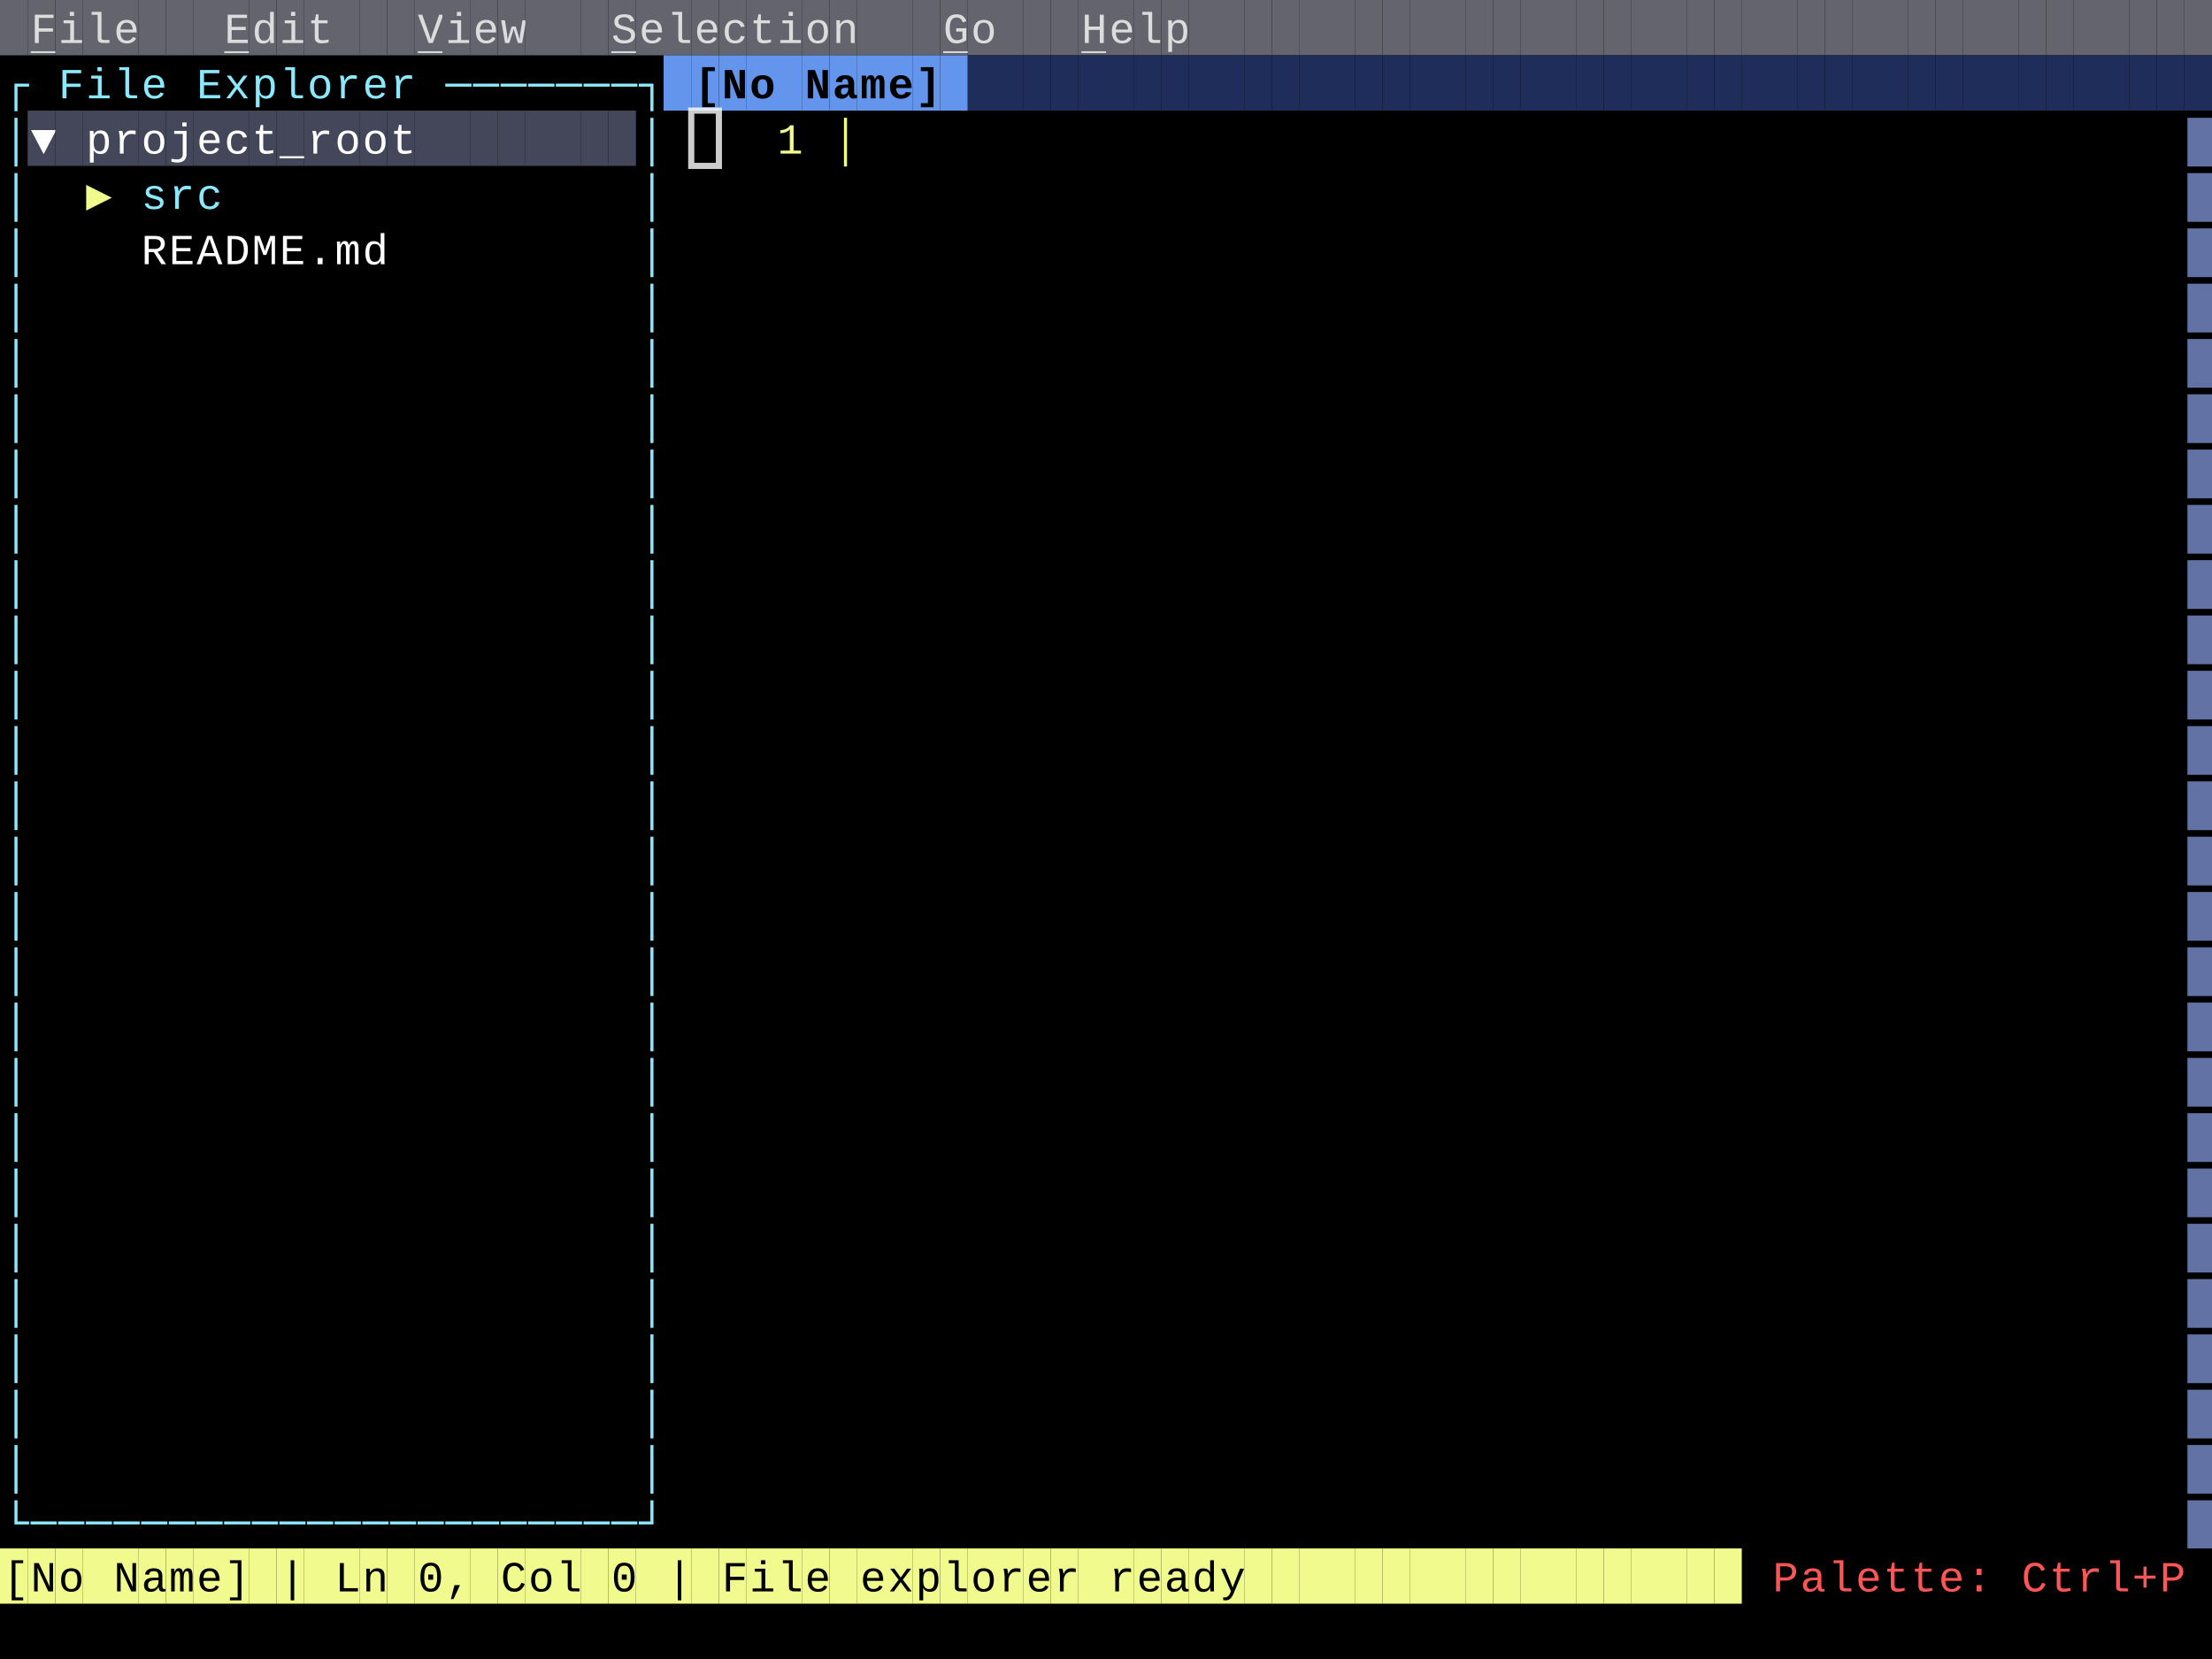
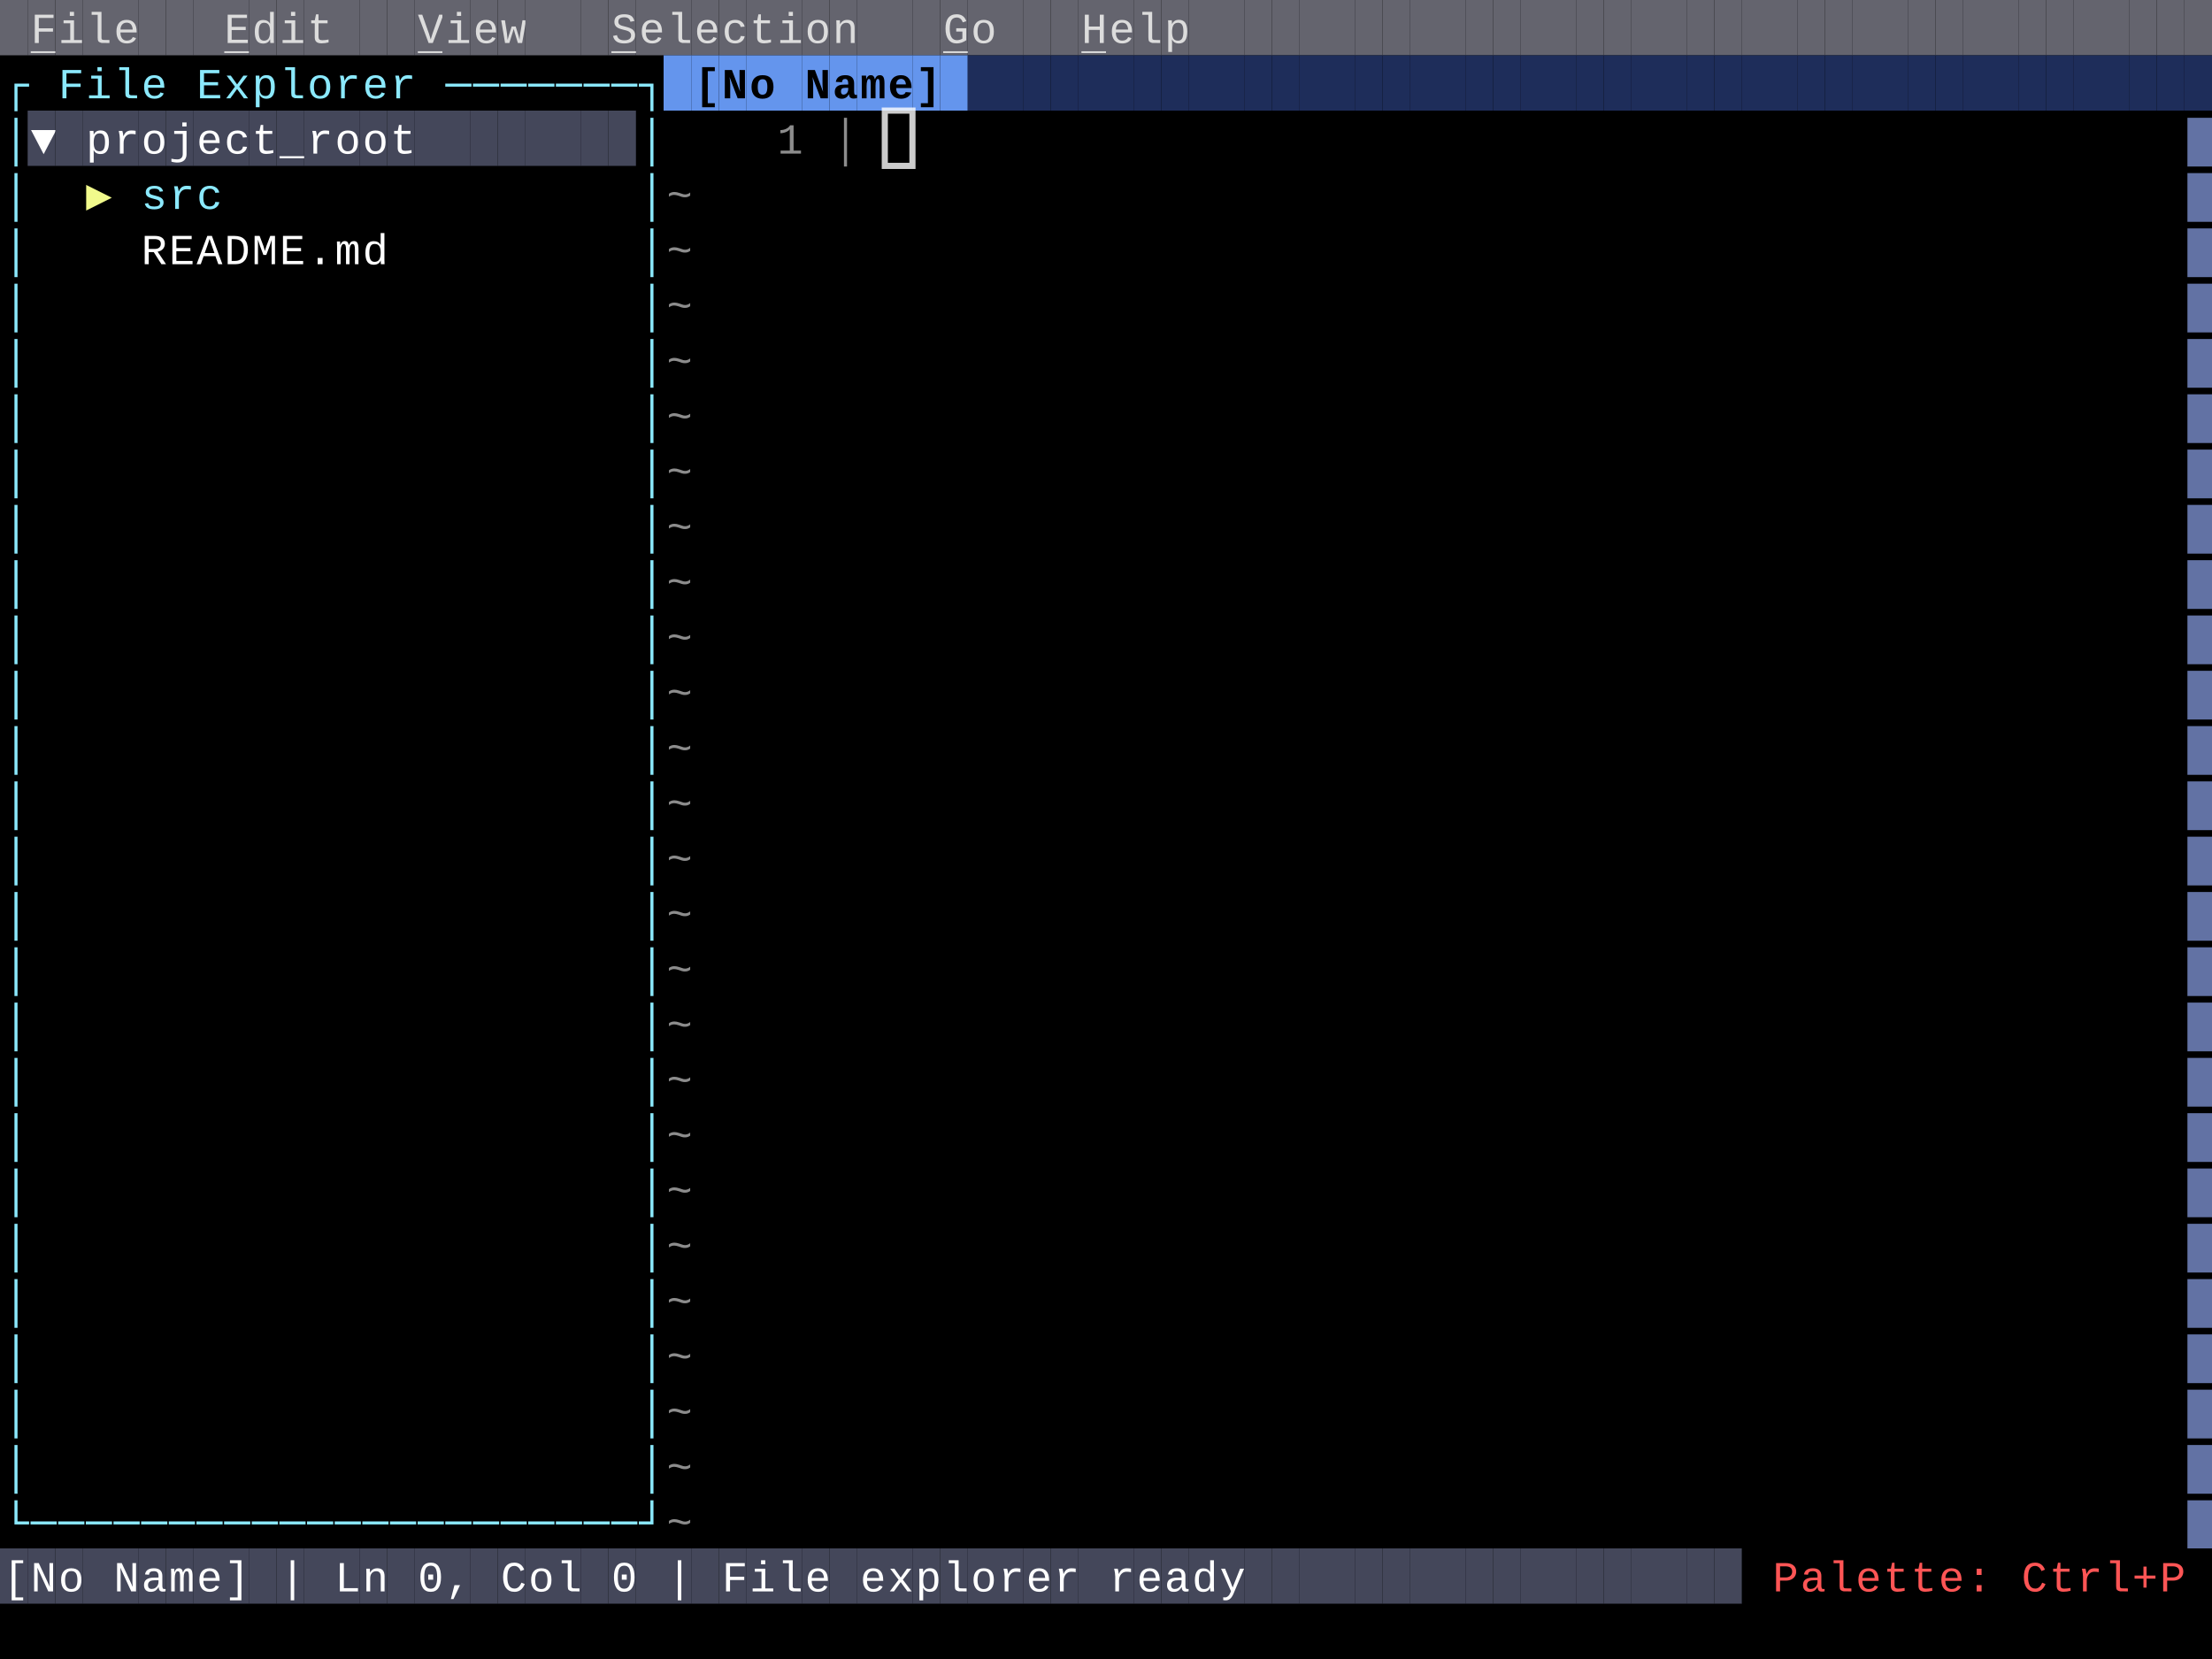
<svg xmlns="http://www.w3.org/2000/svg" width="720" height="540" viewBox="0 0 720 540">
  <style>
    .terminal { font-family: 'Courier New', 'Consolas', monospace; font-size: 14px; white-space: pre; }
</style>
  <rect width="100%" height="100%" fill="#000000" />
  <rect x="0" y="0" width="9" height="18" fill="#64646e" />
  <rect x="9" y="0" width="9" height="18" fill="#64646e" />
  <text x="10" y="14" fill="#dcdcdc" class="terminal" style="text-decoration:underline;">F</text>
  <rect x="18" y="0" width="9" height="18" fill="#64646e" />
  <text x="19" y="14" fill="#dcdcdc" class="terminal" style="">i</text>
  <rect x="27" y="0" width="9" height="18" fill="#64646e" />
  <text x="28" y="14" fill="#dcdcdc" class="terminal" style="">l</text>
  <rect x="36" y="0" width="9" height="18" fill="#64646e" />
  <text x="37" y="14" fill="#dcdcdc" class="terminal" style="">e</text>
  <rect x="45" y="0" width="9" height="18" fill="#64646e" />
  <rect x="54" y="0" width="9" height="18" fill="#64646e" />
  <rect x="63" y="0" width="9" height="18" fill="#64646e" />
  <rect x="72" y="0" width="9" height="18" fill="#64646e" />
  <text x="73" y="14" fill="#dcdcdc" class="terminal" style="text-decoration:underline;">E</text>
  <rect x="81" y="0" width="9" height="18" fill="#64646e" />
  <text x="82" y="14" fill="#dcdcdc" class="terminal" style="">d</text>
  <rect x="90" y="0" width="9" height="18" fill="#64646e" />
  <text x="91" y="14" fill="#dcdcdc" class="terminal" style="">i</text>
  <rect x="99" y="0" width="9" height="18" fill="#64646e" />
  <text x="100" y="14" fill="#dcdcdc" class="terminal" style="">t</text>
  <rect x="108" y="0" width="9" height="18" fill="#64646e" />
  <rect x="117" y="0" width="9" height="18" fill="#64646e" />
  <rect x="126" y="0" width="9" height="18" fill="#64646e" />
  <rect x="135" y="0" width="9" height="18" fill="#64646e" />
  <text x="136" y="14" fill="#dcdcdc" class="terminal" style="text-decoration:underline;">V</text>
  <rect x="144" y="0" width="9" height="18" fill="#64646e" />
  <text x="145" y="14" fill="#dcdcdc" class="terminal" style="">i</text>
  <rect x="153" y="0" width="9" height="18" fill="#64646e" />
  <text x="154" y="14" fill="#dcdcdc" class="terminal" style="">e</text>
  <rect x="162" y="0" width="9" height="18" fill="#64646e" />
  <text x="163" y="14" fill="#dcdcdc" class="terminal" style="">w</text>
  <rect x="171" y="0" width="9" height="18" fill="#64646e" />
  <rect x="180" y="0" width="9" height="18" fill="#64646e" />
  <rect x="189" y="0" width="9" height="18" fill="#64646e" />
  <rect x="198" y="0" width="9" height="18" fill="#64646e" />
  <text x="199" y="14" fill="#dcdcdc" class="terminal" style="text-decoration:underline;">S</text>
  <rect x="207" y="0" width="9" height="18" fill="#64646e" />
  <text x="208" y="14" fill="#dcdcdc" class="terminal" style="">e</text>
  <rect x="216" y="0" width="9" height="18" fill="#64646e" />
  <text x="217" y="14" fill="#dcdcdc" class="terminal" style="">l</text>
  <rect x="225" y="0" width="9" height="18" fill="#64646e" />
  <text x="226" y="14" fill="#dcdcdc" class="terminal" style="">e</text>
  <rect x="234" y="0" width="9" height="18" fill="#64646e" />
  <text x="235" y="14" fill="#dcdcdc" class="terminal" style="">c</text>
  <rect x="243" y="0" width="9" height="18" fill="#64646e" />
  <text x="244" y="14" fill="#dcdcdc" class="terminal" style="">t</text>
  <rect x="252" y="0" width="9" height="18" fill="#64646e" />
  <text x="253" y="14" fill="#dcdcdc" class="terminal" style="">i</text>
  <rect x="261" y="0" width="9" height="18" fill="#64646e" />
  <text x="262" y="14" fill="#dcdcdc" class="terminal" style="">o</text>
  <rect x="270" y="0" width="9" height="18" fill="#64646e" />
  <text x="271" y="14" fill="#dcdcdc" class="terminal" style="">n</text>
  <rect x="279" y="0" width="9" height="18" fill="#64646e" />
  <rect x="288" y="0" width="9" height="18" fill="#64646e" />
  <rect x="297" y="0" width="9" height="18" fill="#64646e" />
  <rect x="306" y="0" width="9" height="18" fill="#64646e" />
  <text x="307" y="14" fill="#dcdcdc" class="terminal" style="text-decoration:underline;">G</text>
  <rect x="315" y="0" width="9" height="18" fill="#64646e" />
  <text x="316" y="14" fill="#dcdcdc" class="terminal" style="">o</text>
  <rect x="324" y="0" width="9" height="18" fill="#64646e" />
  <rect x="333" y="0" width="9" height="18" fill="#64646e" />
  <rect x="342" y="0" width="9" height="18" fill="#64646e" />
  <rect x="351" y="0" width="9" height="18" fill="#64646e" />
  <text x="352" y="14" fill="#dcdcdc" class="terminal" style="text-decoration:underline;">H</text>
  <rect x="360" y="0" width="9" height="18" fill="#64646e" />
  <text x="361" y="14" fill="#dcdcdc" class="terminal" style="">e</text>
  <rect x="369" y="0" width="9" height="18" fill="#64646e" />
  <text x="370" y="14" fill="#dcdcdc" class="terminal" style="">l</text>
  <rect x="378" y="0" width="9" height="18" fill="#64646e" />
  <text x="379" y="14" fill="#dcdcdc" class="terminal" style="">p</text>
  <rect x="387" y="0" width="9" height="18" fill="#64646e" />
  <rect x="396" y="0" width="9" height="18" fill="#64646e" />
  <rect x="405" y="0" width="9" height="18" fill="#64646e" />
  <rect x="414" y="0" width="9" height="18" fill="#64646e" />
  <rect x="423" y="0" width="9" height="18" fill="#64646e" />
  <rect x="432" y="0" width="9" height="18" fill="#64646e" />
  <rect x="441" y="0" width="9" height="18" fill="#64646e" />
  <rect x="450" y="0" width="9" height="18" fill="#64646e" />
  <rect x="459" y="0" width="9" height="18" fill="#64646e" />
  <rect x="468" y="0" width="9" height="18" fill="#64646e" />
  <rect x="477" y="0" width="9" height="18" fill="#64646e" />
  <rect x="486" y="0" width="9" height="18" fill="#64646e" />
  <rect x="495" y="0" width="9" height="18" fill="#64646e" />
  <rect x="504" y="0" width="9" height="18" fill="#64646e" />
  <rect x="513" y="0" width="9" height="18" fill="#64646e" />
  <rect x="522" y="0" width="9" height="18" fill="#64646e" />
  <rect x="531" y="0" width="9" height="18" fill="#64646e" />
  <rect x="540" y="0" width="9" height="18" fill="#64646e" />
  <rect x="549" y="0" width="9" height="18" fill="#64646e" />
  <rect x="558" y="0" width="9" height="18" fill="#64646e" />
  <rect x="567" y="0" width="9" height="18" fill="#64646e" />
  <rect x="576" y="0" width="9" height="18" fill="#64646e" />
  <rect x="585" y="0" width="9" height="18" fill="#64646e" />
  <rect x="594" y="0" width="9" height="18" fill="#64646e" />
  <rect x="603" y="0" width="9" height="18" fill="#64646e" />
  <rect x="612" y="0" width="9" height="18" fill="#64646e" />
  <rect x="621" y="0" width="9" height="18" fill="#64646e" />
  <rect x="630" y="0" width="9" height="18" fill="#64646e" />
  <rect x="639" y="0" width="9" height="18" fill="#64646e" />
  <rect x="648" y="0" width="9" height="18" fill="#64646e" />
  <rect x="657" y="0" width="9" height="18" fill="#64646e" />
  <rect x="666" y="0" width="9" height="18" fill="#64646e" />
  <rect x="675" y="0" width="9" height="18" fill="#64646e" />
  <rect x="684" y="0" width="9" height="18" fill="#64646e" />
  <rect x="693" y="0" width="9" height="18" fill="#64646e" />
  <rect x="702" y="0" width="9" height="18" fill="#64646e" />
  <rect x="711" y="0" width="9" height="18" fill="#64646e" />
  <text x="1" y="32" fill="#8be9fd" class="terminal" style="">┌</text>
  <text x="19" y="32" fill="#8be9fd" class="terminal" style="">F</text>
  <text x="28" y="32" fill="#8be9fd" class="terminal" style="">i</text>
  <text x="37" y="32" fill="#8be9fd" class="terminal" style="">l</text>
  <text x="46" y="32" fill="#8be9fd" class="terminal" style="">e</text>
  <text x="64" y="32" fill="#8be9fd" class="terminal" style="">E</text>
  <text x="73" y="32" fill="#8be9fd" class="terminal" style="">x</text>
  <text x="82" y="32" fill="#8be9fd" class="terminal" style="">p</text>
  <text x="91" y="32" fill="#8be9fd" class="terminal" style="">l</text>
  <text x="100" y="32" fill="#8be9fd" class="terminal" style="">o</text>
  <text x="109" y="32" fill="#8be9fd" class="terminal" style="">r</text>
  <text x="118" y="32" fill="#8be9fd" class="terminal" style="">e</text>
  <text x="127" y="32" fill="#8be9fd" class="terminal" style="">r</text>
  <text x="145" y="32" fill="#8be9fd" class="terminal" style="">─</text>
  <text x="154" y="32" fill="#8be9fd" class="terminal" style="">─</text>
  <text x="163" y="32" fill="#8be9fd" class="terminal" style="">─</text>
  <text x="172" y="32" fill="#8be9fd" class="terminal" style="">─</text>
  <text x="181" y="32" fill="#8be9fd" class="terminal" style="">─</text>
  <text x="190" y="32" fill="#8be9fd" class="terminal" style="">─</text>
  <text x="199" y="32" fill="#8be9fd" class="terminal" style="">─</text>
  <text x="208" y="32" fill="#8be9fd" class="terminal" style="">┐</text>
  <rect x="216" y="18" width="9" height="18" fill="#6495ed" />
  <rect x="225" y="18" width="9" height="18" fill="#6495ed" />
  <text x="226" y="32" fill="#000000" class="terminal" style="font-weight:bold;">[</text>
  <rect x="234" y="18" width="9" height="18" fill="#6495ed" />
  <text x="235" y="32" fill="#000000" class="terminal" style="font-weight:bold;">N</text>
  <rect x="243" y="18" width="9" height="18" fill="#6495ed" />
  <text x="244" y="32" fill="#000000" class="terminal" style="font-weight:bold;">o</text>
  <rect x="252" y="18" width="9" height="18" fill="#6495ed" />
  <rect x="261" y="18" width="9" height="18" fill="#6495ed" />
  <text x="262" y="32" fill="#000000" class="terminal" style="font-weight:bold;">N</text>
  <rect x="270" y="18" width="9" height="18" fill="#6495ed" />
  <text x="271" y="32" fill="#000000" class="terminal" style="font-weight:bold;">a</text>
  <rect x="279" y="18" width="9" height="18" fill="#6495ed" />
  <text x="280" y="32" fill="#000000" class="terminal" style="font-weight:bold;">m</text>
  <rect x="288" y="18" width="9" height="18" fill="#6495ed" />
  <text x="289" y="32" fill="#000000" class="terminal" style="font-weight:bold;">e</text>
  <rect x="297" y="18" width="9" height="18" fill="#6495ed" />
  <text x="298" y="32" fill="#000000" class="terminal" style="font-weight:bold;">]</text>
  <rect x="306" y="18" width="9" height="18" fill="#6495ed" />
  <rect x="315" y="18" width="9" height="18" fill="#1e2d5a" />
  <rect x="324" y="18" width="9" height="18" fill="#1e2d5a" />
  <rect x="333" y="18" width="9" height="18" fill="#1e2d5a" />
  <rect x="342" y="18" width="9" height="18" fill="#1e2d5a" />
  <rect x="351" y="18" width="9" height="18" fill="#1e2d5a" />
  <rect x="360" y="18" width="9" height="18" fill="#1e2d5a" />
  <rect x="369" y="18" width="9" height="18" fill="#1e2d5a" />
  <rect x="378" y="18" width="9" height="18" fill="#1e2d5a" />
  <rect x="387" y="18" width="9" height="18" fill="#1e2d5a" />
  <rect x="396" y="18" width="9" height="18" fill="#1e2d5a" />
  <rect x="405" y="18" width="9" height="18" fill="#1e2d5a" />
  <rect x="414" y="18" width="9" height="18" fill="#1e2d5a" />
  <rect x="423" y="18" width="9" height="18" fill="#1e2d5a" />
  <rect x="432" y="18" width="9" height="18" fill="#1e2d5a" />
  <rect x="441" y="18" width="9" height="18" fill="#1e2d5a" />
  <rect x="450" y="18" width="9" height="18" fill="#1e2d5a" />
  <rect x="459" y="18" width="9" height="18" fill="#1e2d5a" />
  <rect x="468" y="18" width="9" height="18" fill="#1e2d5a" />
  <rect x="477" y="18" width="9" height="18" fill="#1e2d5a" />
  <rect x="486" y="18" width="9" height="18" fill="#1e2d5a" />
  <rect x="495" y="18" width="9" height="18" fill="#1e2d5a" />
  <rect x="504" y="18" width="9" height="18" fill="#1e2d5a" />
  <rect x="513" y="18" width="9" height="18" fill="#1e2d5a" />
  <rect x="522" y="18" width="9" height="18" fill="#1e2d5a" />
  <rect x="531" y="18" width="9" height="18" fill="#1e2d5a" />
  <rect x="540" y="18" width="9" height="18" fill="#1e2d5a" />
  <rect x="549" y="18" width="9" height="18" fill="#1e2d5a" />
  <rect x="558" y="18" width="9" height="18" fill="#1e2d5a" />
  <rect x="567" y="18" width="9" height="18" fill="#1e2d5a" />
  <rect x="576" y="18" width="9" height="18" fill="#1e2d5a" />
  <rect x="585" y="18" width="9" height="18" fill="#1e2d5a" />
  <rect x="594" y="18" width="9" height="18" fill="#1e2d5a" />
  <rect x="603" y="18" width="9" height="18" fill="#1e2d5a" />
  <rect x="612" y="18" width="9" height="18" fill="#1e2d5a" />
  <rect x="621" y="18" width="9" height="18" fill="#1e2d5a" />
  <rect x="630" y="18" width="9" height="18" fill="#1e2d5a" />
  <rect x="639" y="18" width="9" height="18" fill="#1e2d5a" />
  <rect x="648" y="18" width="9" height="18" fill="#1e2d5a" />
  <rect x="657" y="18" width="9" height="18" fill="#1e2d5a" />
  <rect x="666" y="18" width="9" height="18" fill="#1e2d5a" />
  <rect x="675" y="18" width="9" height="18" fill="#1e2d5a" />
  <rect x="684" y="18" width="9" height="18" fill="#1e2d5a" />
  <rect x="693" y="18" width="9" height="18" fill="#1e2d5a" />
  <rect x="702" y="18" width="9" height="18" fill="#1e2d5a" />
  <rect x="711" y="18" width="9" height="18" fill="#1e2d5a" />
  <text x="1" y="50" fill="#8be9fd" class="terminal" style="">│</text>
  <rect x="9" y="36" width="9" height="18" fill="#44475a" />
  <text x="10" y="50" fill="#ffffff" class="terminal" style="">▼</text>
  <rect x="18" y="36" width="9" height="18" fill="#44475a" />
  <rect x="27" y="36" width="9" height="18" fill="#44475a" />
  <text x="28" y="50" fill="#ffffff" class="terminal" style="">p</text>
  <rect x="36" y="36" width="9" height="18" fill="#44475a" />
  <text x="37" y="50" fill="#ffffff" class="terminal" style="">r</text>
  <rect x="45" y="36" width="9" height="18" fill="#44475a" />
  <text x="46" y="50" fill="#ffffff" class="terminal" style="">o</text>
  <rect x="54" y="36" width="9" height="18" fill="#44475a" />
  <text x="55" y="50" fill="#ffffff" class="terminal" style="">j</text>
  <rect x="63" y="36" width="9" height="18" fill="#44475a" />
  <text x="64" y="50" fill="#ffffff" class="terminal" style="">e</text>
  <rect x="72" y="36" width="9" height="18" fill="#44475a" />
  <text x="73" y="50" fill="#ffffff" class="terminal" style="">c</text>
  <rect x="81" y="36" width="9" height="18" fill="#44475a" />
  <text x="82" y="50" fill="#ffffff" class="terminal" style="">t</text>
  <rect x="90" y="36" width="9" height="18" fill="#44475a" />
  <text x="91" y="50" fill="#ffffff" class="terminal" style="">_</text>
  <rect x="99" y="36" width="9" height="18" fill="#44475a" />
  <text x="100" y="50" fill="#ffffff" class="terminal" style="">r</text>
  <rect x="108" y="36" width="9" height="18" fill="#44475a" />
  <text x="109" y="50" fill="#ffffff" class="terminal" style="">o</text>
  <rect x="117" y="36" width="9" height="18" fill="#44475a" />
  <text x="118" y="50" fill="#ffffff" class="terminal" style="">o</text>
  <rect x="126" y="36" width="9" height="18" fill="#44475a" />
  <text x="127" y="50" fill="#ffffff" class="terminal" style="">t</text>
  <rect x="135" y="36" width="9" height="18" fill="#44475a" />
  <rect x="144" y="36" width="9" height="18" fill="#44475a" />
  <rect x="153" y="36" width="9" height="18" fill="#44475a" />
  <rect x="162" y="36" width="9" height="18" fill="#44475a" />
  <rect x="171" y="36" width="9" height="18" fill="#44475a" />
  <rect x="180" y="36" width="9" height="18" fill="#44475a" />
  <rect x="189" y="36" width="9" height="18" fill="#44475a" />
  <rect x="198" y="36" width="9" height="18" fill="#44475a" />
  <text x="208" y="50" fill="#8be9fd" class="terminal" style="">│</text>
-   <text x="253" y="50" fill="#f1fa8c" class="terminal" style="">1</text>
-   <text x="271" y="50" fill="#f1fa8c" class="terminal" style="">│</text>
+   <text x="253" y="50" fill="#8c8c8c" class="terminal" style="">1</text>
+   <text x="271" y="50" fill="#8c8c8c" class="terminal" style="">│</text>
  <text x="712" y="50" fill="#6272a4" class="terminal" style="">█</text>
  <text x="1" y="68" fill="#8be9fd" class="terminal" style="">│</text>
  <text x="28" y="68" fill="#f1fa8c" class="terminal" style="">▶</text>
  <text x="46" y="68" fill="#8be9fd" class="terminal" style="">s</text>
  <text x="55" y="68" fill="#8be9fd" class="terminal" style="">r</text>
  <text x="64" y="68" fill="#8be9fd" class="terminal" style="">c</text>
  <text x="208" y="68" fill="#8be9fd" class="terminal" style="">│</text>
+   <text x="217" y="68" fill="#8c8c8c" class="terminal" style="">~</text>
  <text x="712" y="68" fill="#6272a4" class="terminal" style="">█</text>
  <text x="1" y="86" fill="#8be9fd" class="terminal" style="">│</text>
  <text x="46" y="86" fill="#ffffff" class="terminal" style="">R</text>
  <text x="55" y="86" fill="#ffffff" class="terminal" style="">E</text>
  <text x="64" y="86" fill="#ffffff" class="terminal" style="">A</text>
  <text x="73" y="86" fill="#ffffff" class="terminal" style="">D</text>
  <text x="82" y="86" fill="#ffffff" class="terminal" style="">M</text>
  <text x="91" y="86" fill="#ffffff" class="terminal" style="">E</text>
  <text x="100" y="86" fill="#ffffff" class="terminal" style="">.</text>
  <text x="109" y="86" fill="#ffffff" class="terminal" style="">m</text>
  <text x="118" y="86" fill="#ffffff" class="terminal" style="">d</text>
  <text x="208" y="86" fill="#8be9fd" class="terminal" style="">│</text>
+   <text x="217" y="86" fill="#8c8c8c" class="terminal" style="">~</text>
  <text x="712" y="86" fill="#6272a4" class="terminal" style="">█</text>
  <text x="1" y="104" fill="#8be9fd" class="terminal" style="">│</text>
  <text x="208" y="104" fill="#8be9fd" class="terminal" style="">│</text>
+   <text x="217" y="104" fill="#8c8c8c" class="terminal" style="">~</text>
  <text x="712" y="104" fill="#6272a4" class="terminal" style="">█</text>
  <text x="1" y="122" fill="#8be9fd" class="terminal" style="">│</text>
  <text x="208" y="122" fill="#8be9fd" class="terminal" style="">│</text>
+   <text x="217" y="122" fill="#8c8c8c" class="terminal" style="">~</text>
  <text x="712" y="122" fill="#6272a4" class="terminal" style="">█</text>
  <text x="1" y="140" fill="#8be9fd" class="terminal" style="">│</text>
  <text x="208" y="140" fill="#8be9fd" class="terminal" style="">│</text>
+   <text x="217" y="140" fill="#8c8c8c" class="terminal" style="">~</text>
  <text x="712" y="140" fill="#6272a4" class="terminal" style="">█</text>
  <text x="1" y="158" fill="#8be9fd" class="terminal" style="">│</text>
  <text x="208" y="158" fill="#8be9fd" class="terminal" style="">│</text>
+   <text x="217" y="158" fill="#8c8c8c" class="terminal" style="">~</text>
  <text x="712" y="158" fill="#6272a4" class="terminal" style="">█</text>
  <text x="1" y="176" fill="#8be9fd" class="terminal" style="">│</text>
  <text x="208" y="176" fill="#8be9fd" class="terminal" style="">│</text>
+   <text x="217" y="176" fill="#8c8c8c" class="terminal" style="">~</text>
  <text x="712" y="176" fill="#6272a4" class="terminal" style="">█</text>
  <text x="1" y="194" fill="#8be9fd" class="terminal" style="">│</text>
  <text x="208" y="194" fill="#8be9fd" class="terminal" style="">│</text>
+   <text x="217" y="194" fill="#8c8c8c" class="terminal" style="">~</text>
  <text x="712" y="194" fill="#6272a4" class="terminal" style="">█</text>
  <text x="1" y="212" fill="#8be9fd" class="terminal" style="">│</text>
  <text x="208" y="212" fill="#8be9fd" class="terminal" style="">│</text>
+   <text x="217" y="212" fill="#8c8c8c" class="terminal" style="">~</text>
  <text x="712" y="212" fill="#6272a4" class="terminal" style="">█</text>
  <text x="1" y="230" fill="#8be9fd" class="terminal" style="">│</text>
  <text x="208" y="230" fill="#8be9fd" class="terminal" style="">│</text>
+   <text x="217" y="230" fill="#8c8c8c" class="terminal" style="">~</text>
  <text x="712" y="230" fill="#6272a4" class="terminal" style="">█</text>
  <text x="1" y="248" fill="#8be9fd" class="terminal" style="">│</text>
  <text x="208" y="248" fill="#8be9fd" class="terminal" style="">│</text>
+   <text x="217" y="248" fill="#8c8c8c" class="terminal" style="">~</text>
  <text x="712" y="248" fill="#6272a4" class="terminal" style="">█</text>
  <text x="1" y="266" fill="#8be9fd" class="terminal" style="">│</text>
  <text x="208" y="266" fill="#8be9fd" class="terminal" style="">│</text>
+   <text x="217" y="266" fill="#8c8c8c" class="terminal" style="">~</text>
  <text x="712" y="266" fill="#6272a4" class="terminal" style="">█</text>
  <text x="1" y="284" fill="#8be9fd" class="terminal" style="">│</text>
  <text x="208" y="284" fill="#8be9fd" class="terminal" style="">│</text>
+   <text x="217" y="284" fill="#8c8c8c" class="terminal" style="">~</text>
  <text x="712" y="284" fill="#6272a4" class="terminal" style="">█</text>
  <text x="1" y="302" fill="#8be9fd" class="terminal" style="">│</text>
  <text x="208" y="302" fill="#8be9fd" class="terminal" style="">│</text>
+   <text x="217" y="302" fill="#8c8c8c" class="terminal" style="">~</text>
  <text x="712" y="302" fill="#6272a4" class="terminal" style="">█</text>
  <text x="1" y="320" fill="#8be9fd" class="terminal" style="">│</text>
  <text x="208" y="320" fill="#8be9fd" class="terminal" style="">│</text>
+   <text x="217" y="320" fill="#8c8c8c" class="terminal" style="">~</text>
  <text x="712" y="320" fill="#6272a4" class="terminal" style="">█</text>
  <text x="1" y="338" fill="#8be9fd" class="terminal" style="">│</text>
  <text x="208" y="338" fill="#8be9fd" class="terminal" style="">│</text>
+   <text x="217" y="338" fill="#8c8c8c" class="terminal" style="">~</text>
  <text x="712" y="338" fill="#6272a4" class="terminal" style="">█</text>
  <text x="1" y="356" fill="#8be9fd" class="terminal" style="">│</text>
  <text x="208" y="356" fill="#8be9fd" class="terminal" style="">│</text>
+   <text x="217" y="356" fill="#8c8c8c" class="terminal" style="">~</text>
  <text x="712" y="356" fill="#6272a4" class="terminal" style="">█</text>
  <text x="1" y="374" fill="#8be9fd" class="terminal" style="">│</text>
  <text x="208" y="374" fill="#8be9fd" class="terminal" style="">│</text>
+   <text x="217" y="374" fill="#8c8c8c" class="terminal" style="">~</text>
  <text x="712" y="374" fill="#6272a4" class="terminal" style="">█</text>
  <text x="1" y="392" fill="#8be9fd" class="terminal" style="">│</text>
  <text x="208" y="392" fill="#8be9fd" class="terminal" style="">│</text>
+   <text x="217" y="392" fill="#8c8c8c" class="terminal" style="">~</text>
  <text x="712" y="392" fill="#6272a4" class="terminal" style="">█</text>
  <text x="1" y="410" fill="#8be9fd" class="terminal" style="">│</text>
  <text x="208" y="410" fill="#8be9fd" class="terminal" style="">│</text>
+   <text x="217" y="410" fill="#8c8c8c" class="terminal" style="">~</text>
  <text x="712" y="410" fill="#6272a4" class="terminal" style="">█</text>
  <text x="1" y="428" fill="#8be9fd" class="terminal" style="">│</text>
  <text x="208" y="428" fill="#8be9fd" class="terminal" style="">│</text>
+   <text x="217" y="428" fill="#8c8c8c" class="terminal" style="">~</text>
  <text x="712" y="428" fill="#6272a4" class="terminal" style="">█</text>
  <text x="1" y="446" fill="#8be9fd" class="terminal" style="">│</text>
  <text x="208" y="446" fill="#8be9fd" class="terminal" style="">│</text>
+   <text x="217" y="446" fill="#8c8c8c" class="terminal" style="">~</text>
  <text x="712" y="446" fill="#6272a4" class="terminal" style="">█</text>
  <text x="1" y="464" fill="#8be9fd" class="terminal" style="">│</text>
  <text x="208" y="464" fill="#8be9fd" class="terminal" style="">│</text>
+   <text x="217" y="464" fill="#8c8c8c" class="terminal" style="">~</text>
  <text x="712" y="464" fill="#6272a4" class="terminal" style="">█</text>
  <text x="1" y="482" fill="#8be9fd" class="terminal" style="">│</text>
  <text x="208" y="482" fill="#8be9fd" class="terminal" style="">│</text>
+   <text x="217" y="482" fill="#8c8c8c" class="terminal" style="">~</text>
  <text x="712" y="482" fill="#6272a4" class="terminal" style="">█</text>
  <text x="1" y="500" fill="#8be9fd" class="terminal" style="">└</text>
  <text x="10" y="500" fill="#8be9fd" class="terminal" style="">─</text>
  <text x="19" y="500" fill="#8be9fd" class="terminal" style="">─</text>
  <text x="28" y="500" fill="#8be9fd" class="terminal" style="">─</text>
  <text x="37" y="500" fill="#8be9fd" class="terminal" style="">─</text>
  <text x="46" y="500" fill="#8be9fd" class="terminal" style="">─</text>
  <text x="55" y="500" fill="#8be9fd" class="terminal" style="">─</text>
  <text x="64" y="500" fill="#8be9fd" class="terminal" style="">─</text>
  <text x="73" y="500" fill="#8be9fd" class="terminal" style="">─</text>
  <text x="82" y="500" fill="#8be9fd" class="terminal" style="">─</text>
  <text x="91" y="500" fill="#8be9fd" class="terminal" style="">─</text>
  <text x="100" y="500" fill="#8be9fd" class="terminal" style="">─</text>
  <text x="109" y="500" fill="#8be9fd" class="terminal" style="">─</text>
  <text x="118" y="500" fill="#8be9fd" class="terminal" style="">─</text>
  <text x="127" y="500" fill="#8be9fd" class="terminal" style="">─</text>
  <text x="136" y="500" fill="#8be9fd" class="terminal" style="">─</text>
  <text x="145" y="500" fill="#8be9fd" class="terminal" style="">─</text>
  <text x="154" y="500" fill="#8be9fd" class="terminal" style="">─</text>
  <text x="163" y="500" fill="#8be9fd" class="terminal" style="">─</text>
  <text x="172" y="500" fill="#8be9fd" class="terminal" style="">─</text>
  <text x="181" y="500" fill="#8be9fd" class="terminal" style="">─</text>
  <text x="190" y="500" fill="#8be9fd" class="terminal" style="">─</text>
  <text x="199" y="500" fill="#8be9fd" class="terminal" style="">─</text>
  <text x="208" y="500" fill="#8be9fd" class="terminal" style="">┘</text>
+   <text x="217" y="500" fill="#8c8c8c" class="terminal" style="">~</text>
  <text x="712" y="500" fill="#6272a4" class="terminal" style="">█</text>
-   <rect x="0" y="504" width="9" height="18" fill="#f1fa8c" />
-   <text x="1" y="518" fill="#000000" class="terminal" style="">[</text>
-   <rect x="9" y="504" width="9" height="18" fill="#f1fa8c" />
-   <text x="10" y="518" fill="#000000" class="terminal" style="">N</text>
-   <rect x="18" y="504" width="9" height="18" fill="#f1fa8c" />
-   <text x="19" y="518" fill="#000000" class="terminal" style="">o</text>
-   <rect x="27" y="504" width="9" height="18" fill="#f1fa8c" />
-   <rect x="36" y="504" width="9" height="18" fill="#f1fa8c" />
-   <text x="37" y="518" fill="#000000" class="terminal" style="">N</text>
-   <rect x="45" y="504" width="9" height="18" fill="#f1fa8c" />
-   <text x="46" y="518" fill="#000000" class="terminal" style="">a</text>
-   <rect x="54" y="504" width="9" height="18" fill="#f1fa8c" />
-   <text x="55" y="518" fill="#000000" class="terminal" style="">m</text>
-   <rect x="63" y="504" width="9" height="18" fill="#f1fa8c" />
-   <text x="64" y="518" fill="#000000" class="terminal" style="">e</text>
-   <rect x="72" y="504" width="9" height="18" fill="#f1fa8c" />
-   <text x="73" y="518" fill="#000000" class="terminal" style="">]</text>
-   <rect x="81" y="504" width="9" height="18" fill="#f1fa8c" />
-   <rect x="90" y="504" width="9" height="18" fill="#f1fa8c" />
-   <text x="91" y="518" fill="#000000" class="terminal" style="">|</text>
-   <rect x="99" y="504" width="9" height="18" fill="#f1fa8c" />
-   <rect x="108" y="504" width="9" height="18" fill="#f1fa8c" />
-   <text x="109" y="518" fill="#000000" class="terminal" style="">L</text>
-   <rect x="117" y="504" width="9" height="18" fill="#f1fa8c" />
-   <text x="118" y="518" fill="#000000" class="terminal" style="">n</text>
-   <rect x="126" y="504" width="9" height="18" fill="#f1fa8c" />
-   <rect x="135" y="504" width="9" height="18" fill="#f1fa8c" />
-   <text x="136" y="518" fill="#000000" class="terminal" style="">0</text>
-   <rect x="144" y="504" width="9" height="18" fill="#f1fa8c" />
-   <text x="145" y="518" fill="#000000" class="terminal" style="">,</text>
-   <rect x="153" y="504" width="9" height="18" fill="#f1fa8c" />
-   <rect x="162" y="504" width="9" height="18" fill="#f1fa8c" />
-   <text x="163" y="518" fill="#000000" class="terminal" style="">C</text>
-   <rect x="171" y="504" width="9" height="18" fill="#f1fa8c" />
-   <text x="172" y="518" fill="#000000" class="terminal" style="">o</text>
-   <rect x="180" y="504" width="9" height="18" fill="#f1fa8c" />
-   <text x="181" y="518" fill="#000000" class="terminal" style="">l</text>
-   <rect x="189" y="504" width="9" height="18" fill="#f1fa8c" />
-   <rect x="198" y="504" width="9" height="18" fill="#f1fa8c" />
-   <text x="199" y="518" fill="#000000" class="terminal" style="">0</text>
-   <rect x="207" y="504" width="9" height="18" fill="#f1fa8c" />
-   <rect x="216" y="504" width="9" height="18" fill="#f1fa8c" />
-   <text x="217" y="518" fill="#000000" class="terminal" style="">|</text>
-   <rect x="225" y="504" width="9" height="18" fill="#f1fa8c" />
-   <rect x="234" y="504" width="9" height="18" fill="#f1fa8c" />
-   <text x="235" y="518" fill="#000000" class="terminal" style="">F</text>
-   <rect x="243" y="504" width="9" height="18" fill="#f1fa8c" />
-   <text x="244" y="518" fill="#000000" class="terminal" style="">i</text>
-   <rect x="252" y="504" width="9" height="18" fill="#f1fa8c" />
-   <text x="253" y="518" fill="#000000" class="terminal" style="">l</text>
-   <rect x="261" y="504" width="9" height="18" fill="#f1fa8c" />
-   <text x="262" y="518" fill="#000000" class="terminal" style="">e</text>
-   <rect x="270" y="504" width="9" height="18" fill="#f1fa8c" />
-   <rect x="279" y="504" width="9" height="18" fill="#f1fa8c" />
-   <text x="280" y="518" fill="#000000" class="terminal" style="">e</text>
-   <rect x="288" y="504" width="9" height="18" fill="#f1fa8c" />
-   <text x="289" y="518" fill="#000000" class="terminal" style="">x</text>
-   <rect x="297" y="504" width="9" height="18" fill="#f1fa8c" />
-   <text x="298" y="518" fill="#000000" class="terminal" style="">p</text>
-   <rect x="306" y="504" width="9" height="18" fill="#f1fa8c" />
-   <text x="307" y="518" fill="#000000" class="terminal" style="">l</text>
-   <rect x="315" y="504" width="9" height="18" fill="#f1fa8c" />
-   <text x="316" y="518" fill="#000000" class="terminal" style="">o</text>
-   <rect x="324" y="504" width="9" height="18" fill="#f1fa8c" />
-   <text x="325" y="518" fill="#000000" class="terminal" style="">r</text>
-   <rect x="333" y="504" width="9" height="18" fill="#f1fa8c" />
-   <text x="334" y="518" fill="#000000" class="terminal" style="">e</text>
-   <rect x="342" y="504" width="9" height="18" fill="#f1fa8c" />
-   <text x="343" y="518" fill="#000000" class="terminal" style="">r</text>
-   <rect x="351" y="504" width="9" height="18" fill="#f1fa8c" />
-   <rect x="360" y="504" width="9" height="18" fill="#f1fa8c" />
-   <text x="361" y="518" fill="#000000" class="terminal" style="">r</text>
-   <rect x="369" y="504" width="9" height="18" fill="#f1fa8c" />
-   <text x="370" y="518" fill="#000000" class="terminal" style="">e</text>
-   <rect x="378" y="504" width="9" height="18" fill="#f1fa8c" />
-   <text x="379" y="518" fill="#000000" class="terminal" style="">a</text>
-   <rect x="387" y="504" width="9" height="18" fill="#f1fa8c" />
-   <text x="388" y="518" fill="#000000" class="terminal" style="">d</text>
-   <rect x="396" y="504" width="9" height="18" fill="#f1fa8c" />
-   <text x="397" y="518" fill="#000000" class="terminal" style="">y</text>
-   <rect x="405" y="504" width="9" height="18" fill="#f1fa8c" />
-   <rect x="414" y="504" width="9" height="18" fill="#f1fa8c" />
-   <rect x="423" y="504" width="9" height="18" fill="#f1fa8c" />
-   <rect x="432" y="504" width="9" height="18" fill="#f1fa8c" />
-   <rect x="441" y="504" width="9" height="18" fill="#f1fa8c" />
-   <rect x="450" y="504" width="9" height="18" fill="#f1fa8c" />
-   <rect x="459" y="504" width="9" height="18" fill="#f1fa8c" />
-   <rect x="468" y="504" width="9" height="18" fill="#f1fa8c" />
-   <rect x="477" y="504" width="9" height="18" fill="#f1fa8c" />
-   <rect x="486" y="504" width="9" height="18" fill="#f1fa8c" />
-   <rect x="495" y="504" width="9" height="18" fill="#f1fa8c" />
-   <rect x="504" y="504" width="9" height="18" fill="#f1fa8c" />
-   <rect x="513" y="504" width="9" height="18" fill="#f1fa8c" />
-   <rect x="522" y="504" width="9" height="18" fill="#f1fa8c" />
-   <rect x="531" y="504" width="9" height="18" fill="#f1fa8c" />
-   <rect x="540" y="504" width="9" height="18" fill="#f1fa8c" />
-   <rect x="549" y="504" width="9" height="18" fill="#f1fa8c" />
-   <rect x="558" y="504" width="9" height="18" fill="#f1fa8c" />
+   <rect x="0" y="504" width="9" height="18" fill="#44475a" />
+   <text x="1" y="518" fill="#ffffff" class="terminal" style="">[</text>
+   <rect x="9" y="504" width="9" height="18" fill="#44475a" />
+   <text x="10" y="518" fill="#ffffff" class="terminal" style="">N</text>
+   <rect x="18" y="504" width="9" height="18" fill="#44475a" />
+   <text x="19" y="518" fill="#ffffff" class="terminal" style="">o</text>
+   <rect x="27" y="504" width="9" height="18" fill="#44475a" />
+   <rect x="36" y="504" width="9" height="18" fill="#44475a" />
+   <text x="37" y="518" fill="#ffffff" class="terminal" style="">N</text>
+   <rect x="45" y="504" width="9" height="18" fill="#44475a" />
+   <text x="46" y="518" fill="#ffffff" class="terminal" style="">a</text>
+   <rect x="54" y="504" width="9" height="18" fill="#44475a" />
+   <text x="55" y="518" fill="#ffffff" class="terminal" style="">m</text>
+   <rect x="63" y="504" width="9" height="18" fill="#44475a" />
+   <text x="64" y="518" fill="#ffffff" class="terminal" style="">e</text>
+   <rect x="72" y="504" width="9" height="18" fill="#44475a" />
+   <text x="73" y="518" fill="#ffffff" class="terminal" style="">]</text>
+   <rect x="81" y="504" width="9" height="18" fill="#44475a" />
+   <rect x="90" y="504" width="9" height="18" fill="#44475a" />
+   <text x="91" y="518" fill="#ffffff" class="terminal" style="">|</text>
+   <rect x="99" y="504" width="9" height="18" fill="#44475a" />
+   <rect x="108" y="504" width="9" height="18" fill="#44475a" />
+   <text x="109" y="518" fill="#ffffff" class="terminal" style="">L</text>
+   <rect x="117" y="504" width="9" height="18" fill="#44475a" />
+   <text x="118" y="518" fill="#ffffff" class="terminal" style="">n</text>
+   <rect x="126" y="504" width="9" height="18" fill="#44475a" />
+   <rect x="135" y="504" width="9" height="18" fill="#44475a" />
+   <text x="136" y="518" fill="#ffffff" class="terminal" style="">0</text>
+   <rect x="144" y="504" width="9" height="18" fill="#44475a" />
+   <text x="145" y="518" fill="#ffffff" class="terminal" style="">,</text>
+   <rect x="153" y="504" width="9" height="18" fill="#44475a" />
+   <rect x="162" y="504" width="9" height="18" fill="#44475a" />
+   <text x="163" y="518" fill="#ffffff" class="terminal" style="">C</text>
+   <rect x="171" y="504" width="9" height="18" fill="#44475a" />
+   <text x="172" y="518" fill="#ffffff" class="terminal" style="">o</text>
+   <rect x="180" y="504" width="9" height="18" fill="#44475a" />
+   <text x="181" y="518" fill="#ffffff" class="terminal" style="">l</text>
+   <rect x="189" y="504" width="9" height="18" fill="#44475a" />
+   <rect x="198" y="504" width="9" height="18" fill="#44475a" />
+   <text x="199" y="518" fill="#ffffff" class="terminal" style="">0</text>
+   <rect x="207" y="504" width="9" height="18" fill="#44475a" />
+   <rect x="216" y="504" width="9" height="18" fill="#44475a" />
+   <text x="217" y="518" fill="#ffffff" class="terminal" style="">|</text>
+   <rect x="225" y="504" width="9" height="18" fill="#44475a" />
+   <rect x="234" y="504" width="9" height="18" fill="#44475a" />
+   <text x="235" y="518" fill="#ffffff" class="terminal" style="">F</text>
+   <rect x="243" y="504" width="9" height="18" fill="#44475a" />
+   <text x="244" y="518" fill="#ffffff" class="terminal" style="">i</text>
+   <rect x="252" y="504" width="9" height="18" fill="#44475a" />
+   <text x="253" y="518" fill="#ffffff" class="terminal" style="">l</text>
+   <rect x="261" y="504" width="9" height="18" fill="#44475a" />
+   <text x="262" y="518" fill="#ffffff" class="terminal" style="">e</text>
+   <rect x="270" y="504" width="9" height="18" fill="#44475a" />
+   <rect x="279" y="504" width="9" height="18" fill="#44475a" />
+   <text x="280" y="518" fill="#ffffff" class="terminal" style="">e</text>
+   <rect x="288" y="504" width="9" height="18" fill="#44475a" />
+   <text x="289" y="518" fill="#ffffff" class="terminal" style="">x</text>
+   <rect x="297" y="504" width="9" height="18" fill="#44475a" />
+   <text x="298" y="518" fill="#ffffff" class="terminal" style="">p</text>
+   <rect x="306" y="504" width="9" height="18" fill="#44475a" />
+   <text x="307" y="518" fill="#ffffff" class="terminal" style="">l</text>
+   <rect x="315" y="504" width="9" height="18" fill="#44475a" />
+   <text x="316" y="518" fill="#ffffff" class="terminal" style="">o</text>
+   <rect x="324" y="504" width="9" height="18" fill="#44475a" />
+   <text x="325" y="518" fill="#ffffff" class="terminal" style="">r</text>
+   <rect x="333" y="504" width="9" height="18" fill="#44475a" />
+   <text x="334" y="518" fill="#ffffff" class="terminal" style="">e</text>
+   <rect x="342" y="504" width="9" height="18" fill="#44475a" />
+   <text x="343" y="518" fill="#ffffff" class="terminal" style="">r</text>
+   <rect x="351" y="504" width="9" height="18" fill="#44475a" />
+   <rect x="360" y="504" width="9" height="18" fill="#44475a" />
+   <text x="361" y="518" fill="#ffffff" class="terminal" style="">r</text>
+   <rect x="369" y="504" width="9" height="18" fill="#44475a" />
+   <text x="370" y="518" fill="#ffffff" class="terminal" style="">e</text>
+   <rect x="378" y="504" width="9" height="18" fill="#44475a" />
+   <text x="379" y="518" fill="#ffffff" class="terminal" style="">a</text>
+   <rect x="387" y="504" width="9" height="18" fill="#44475a" />
+   <text x="388" y="518" fill="#ffffff" class="terminal" style="">d</text>
+   <rect x="396" y="504" width="9" height="18" fill="#44475a" />
+   <text x="397" y="518" fill="#ffffff" class="terminal" style="">y</text>
+   <rect x="405" y="504" width="9" height="18" fill="#44475a" />
+   <rect x="414" y="504" width="9" height="18" fill="#44475a" />
+   <rect x="423" y="504" width="9" height="18" fill="#44475a" />
+   <rect x="432" y="504" width="9" height="18" fill="#44475a" />
+   <rect x="441" y="504" width="9" height="18" fill="#44475a" />
+   <rect x="450" y="504" width="9" height="18" fill="#44475a" />
+   <rect x="459" y="504" width="9" height="18" fill="#44475a" />
+   <rect x="468" y="504" width="9" height="18" fill="#44475a" />
+   <rect x="477" y="504" width="9" height="18" fill="#44475a" />
+   <rect x="486" y="504" width="9" height="18" fill="#44475a" />
+   <rect x="495" y="504" width="9" height="18" fill="#44475a" />
+   <rect x="504" y="504" width="9" height="18" fill="#44475a" />
+   <rect x="513" y="504" width="9" height="18" fill="#44475a" />
+   <rect x="522" y="504" width="9" height="18" fill="#44475a" />
+   <rect x="531" y="504" width="9" height="18" fill="#44475a" />
+   <rect x="540" y="504" width="9" height="18" fill="#44475a" />
+   <rect x="549" y="504" width="9" height="18" fill="#44475a" />
+   <rect x="558" y="504" width="9" height="18" fill="#44475a" />
  <rect x="567" y="504" width="9" height="18" fill="#000000" />
  <rect x="576" y="504" width="9" height="18" fill="#000000" />
  <text x="577" y="518" fill="#ff5555" class="terminal" style="">P</text>
  <rect x="585" y="504" width="9" height="18" fill="#000000" />
  <text x="586" y="518" fill="#ff5555" class="terminal" style="">a</text>
  <rect x="594" y="504" width="9" height="18" fill="#000000" />
  <text x="595" y="518" fill="#ff5555" class="terminal" style="">l</text>
  <rect x="603" y="504" width="9" height="18" fill="#000000" />
  <text x="604" y="518" fill="#ff5555" class="terminal" style="">e</text>
  <rect x="612" y="504" width="9" height="18" fill="#000000" />
  <text x="613" y="518" fill="#ff5555" class="terminal" style="">t</text>
  <rect x="621" y="504" width="9" height="18" fill="#000000" />
  <text x="622" y="518" fill="#ff5555" class="terminal" style="">t</text>
  <rect x="630" y="504" width="9" height="18" fill="#000000" />
  <text x="631" y="518" fill="#ff5555" class="terminal" style="">e</text>
  <rect x="639" y="504" width="9" height="18" fill="#000000" />
  <text x="640" y="518" fill="#ff5555" class="terminal" style="">:</text>
  <rect x="648" y="504" width="9" height="18" fill="#000000" />
  <rect x="657" y="504" width="9" height="18" fill="#000000" />
  <text x="658" y="518" fill="#ff5555" class="terminal" style="">C</text>
  <rect x="666" y="504" width="9" height="18" fill="#000000" />
  <text x="667" y="518" fill="#ff5555" class="terminal" style="">t</text>
  <rect x="675" y="504" width="9" height="18" fill="#000000" />
  <text x="676" y="518" fill="#ff5555" class="terminal" style="">r</text>
  <rect x="684" y="504" width="9" height="18" fill="#000000" />
  <text x="685" y="518" fill="#ff5555" class="terminal" style="">l</text>
  <rect x="693" y="504" width="9" height="18" fill="#000000" />
  <text x="694" y="518" fill="#ff5555" class="terminal" style="">+</text>
  <rect x="702" y="504" width="9" height="18" fill="#000000" />
  <text x="703" y="518" fill="#ff5555" class="terminal" style="">P</text>
  <rect x="711" y="504" width="9" height="18" fill="#000000" />
-   <rect x="225" y="36" width="9" height="18" fill="none" stroke="#ffffff" stroke-width="2" opacity="0.8" />
+   <rect x="288" y="36" width="9" height="18" fill="none" stroke="#ffffff" stroke-width="2" opacity="0.8" />
</svg>
